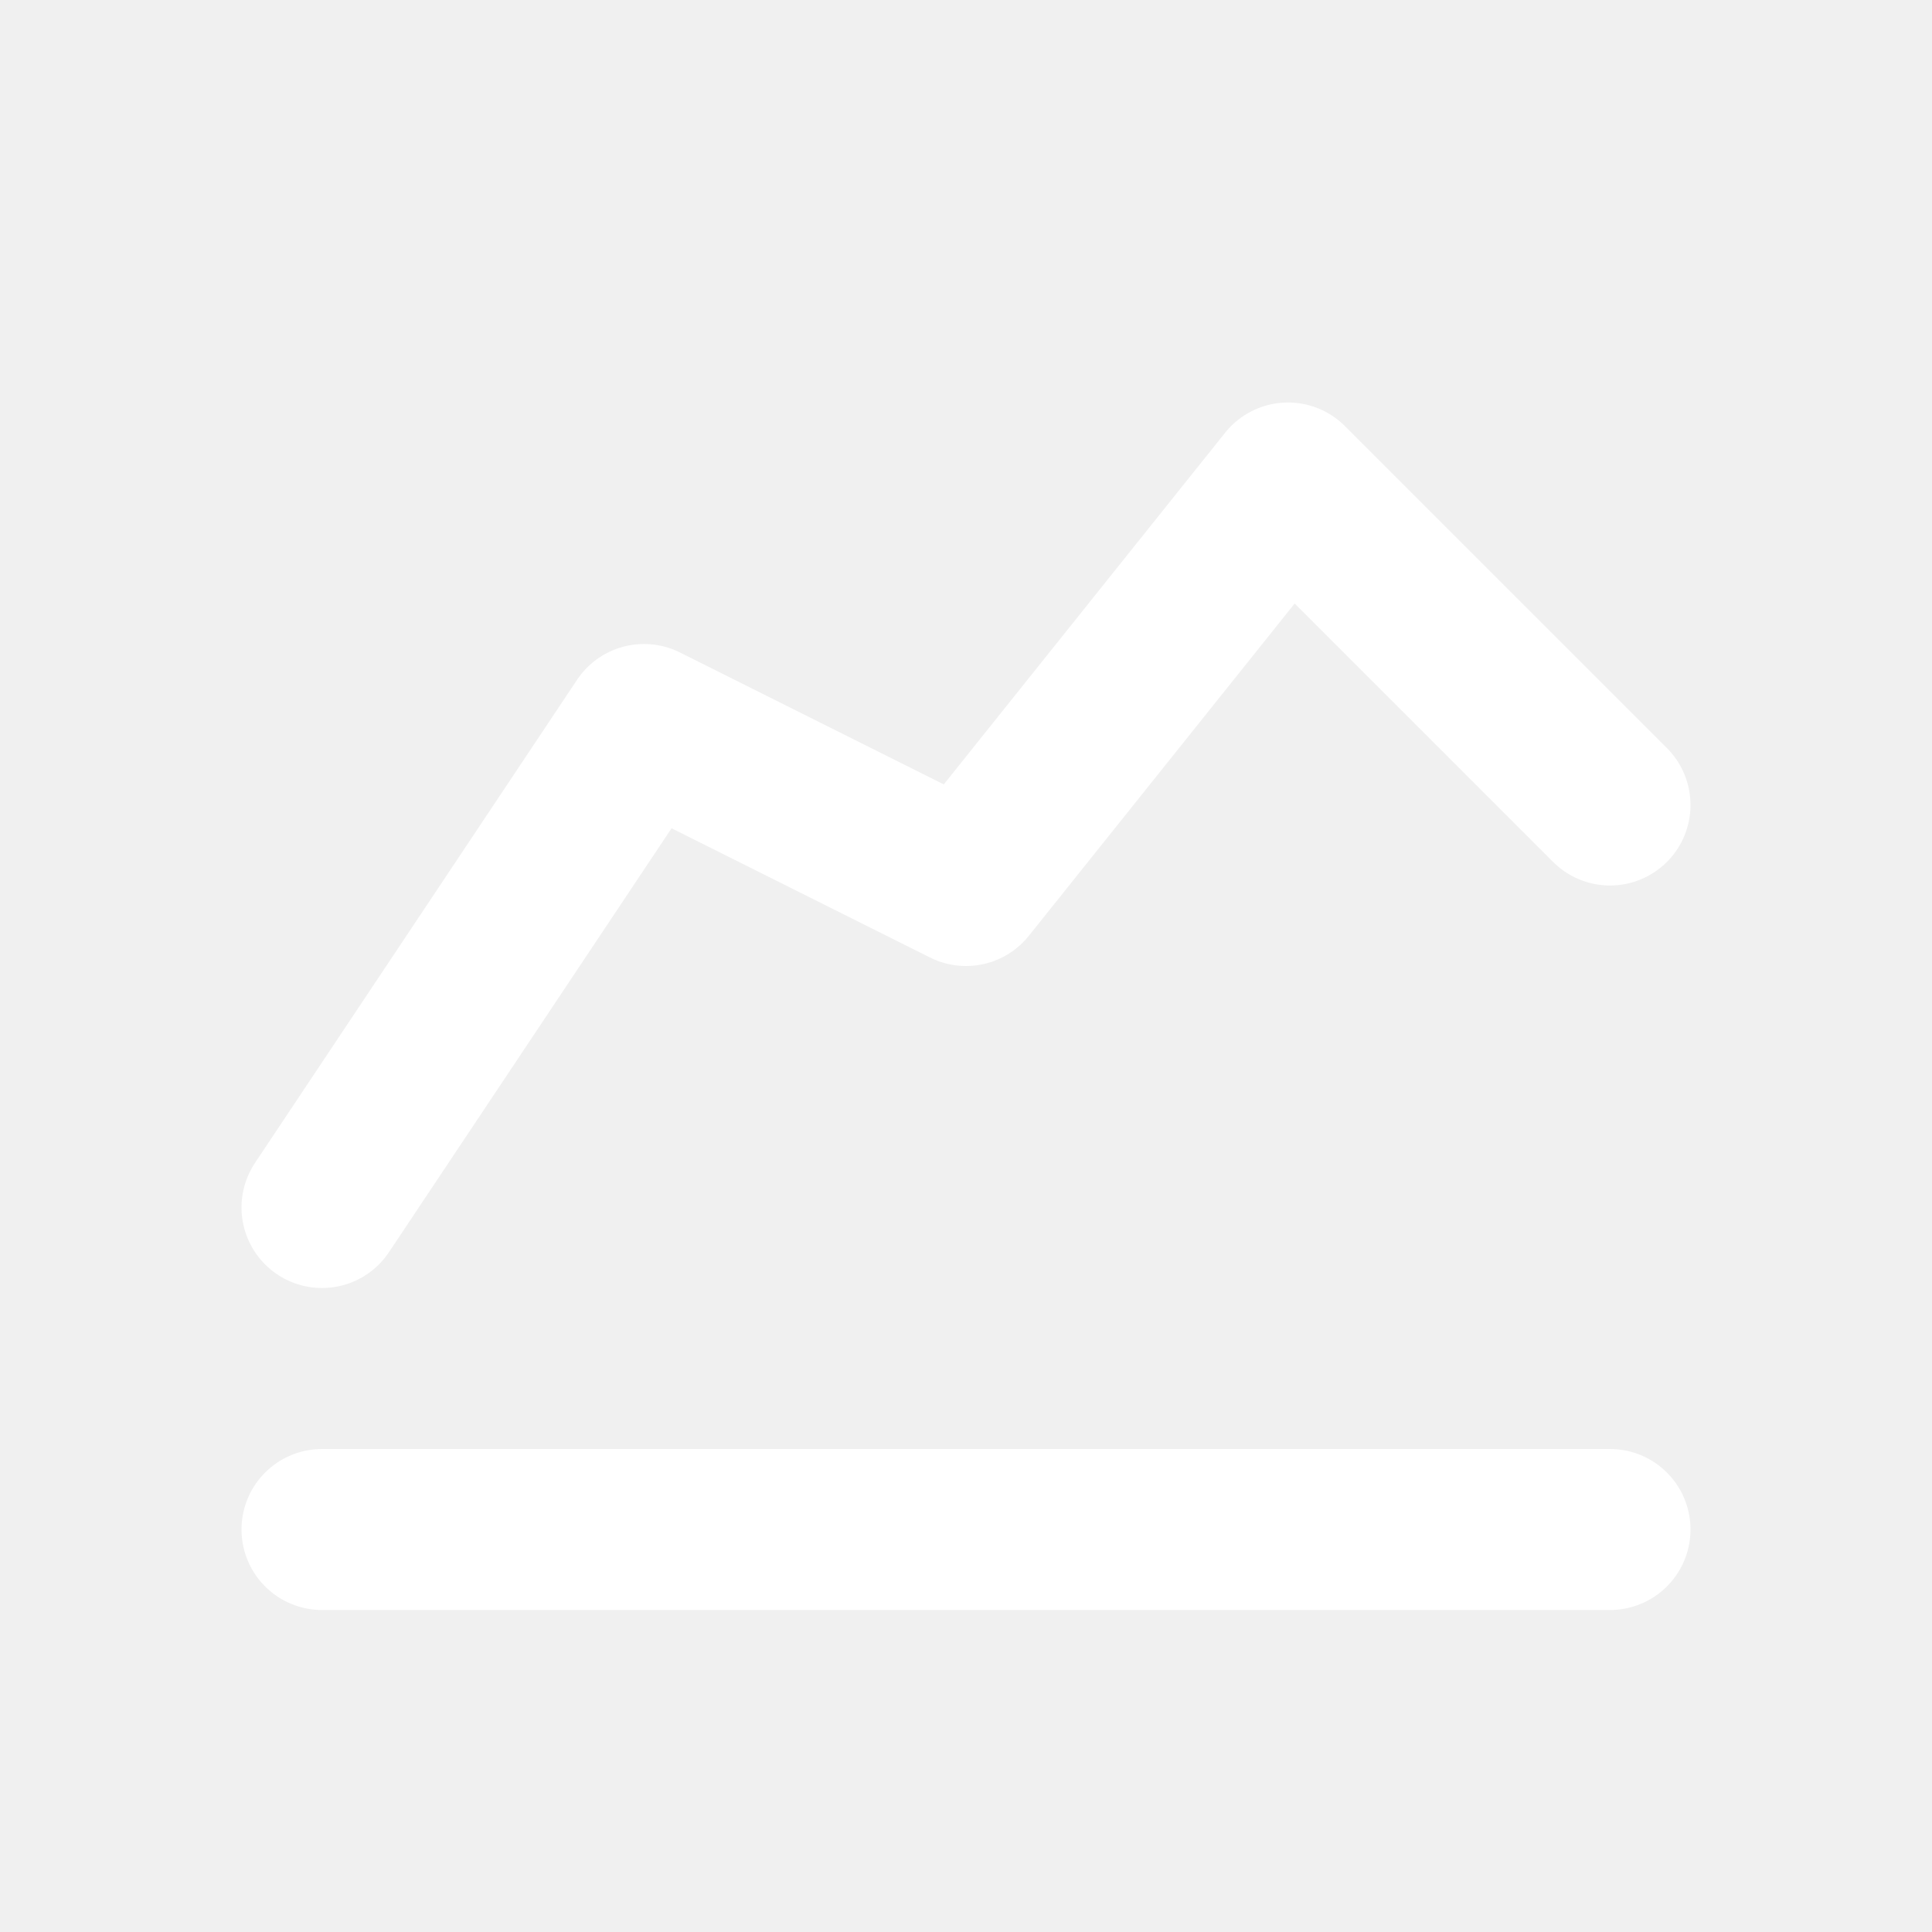
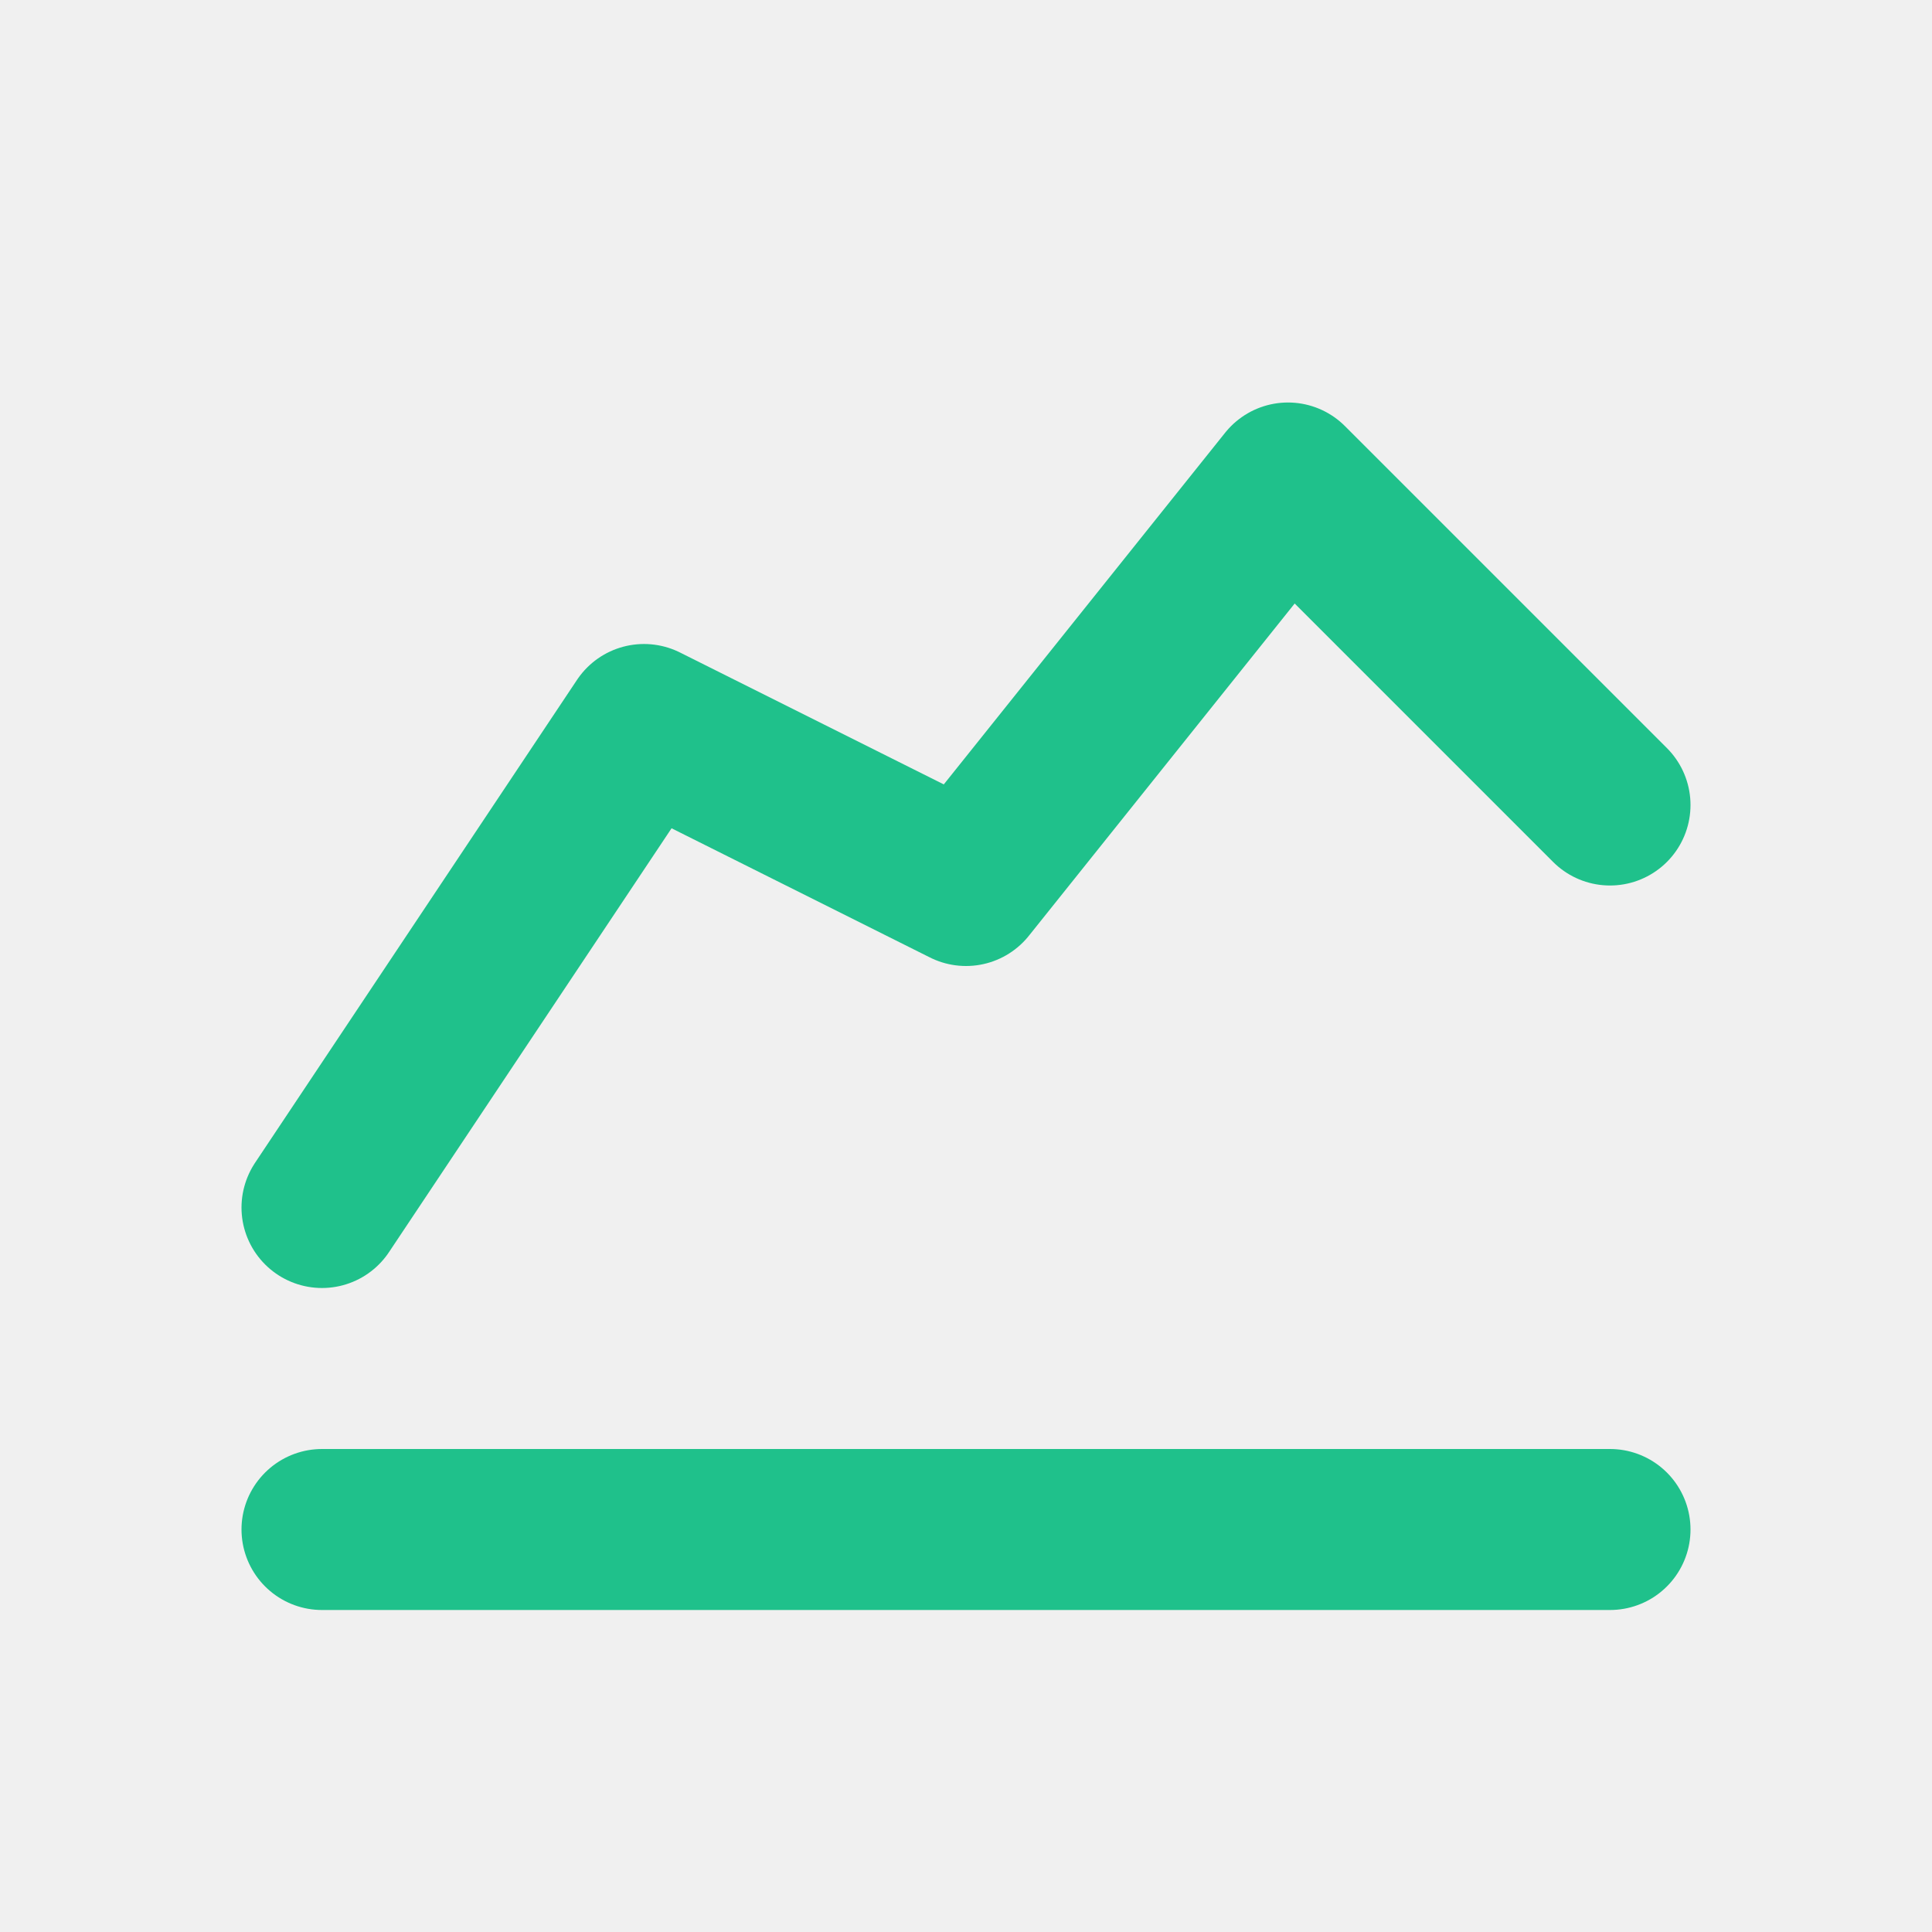
- <svg xmlns="http://www.w3.org/2000/svg" class="icon icon-tabler icon-tabler-chart-line" width="24" height="24" viewBox="0 0 24 24" stroke-width="2" stroke="white" fill="none" stroke-linecap="round" stroke-linejoin="round">
+ <svg xmlns="http://www.w3.org/2000/svg" class="icon icon-tabler icon-tabler-chart-line" width="24" height="24" viewBox="0 0 24 24" stroke-width="2" stroke="#1FC18B" fill="none" stroke-linecap="round" stroke-linejoin="round">
  <path stroke="none" d="M0 0h24v24H0z" fill="none" />
  <path d="M4 19l16 0" />
  <path d="M4 15l4 -6l4 2l4 -5l4 4" />
</svg>
